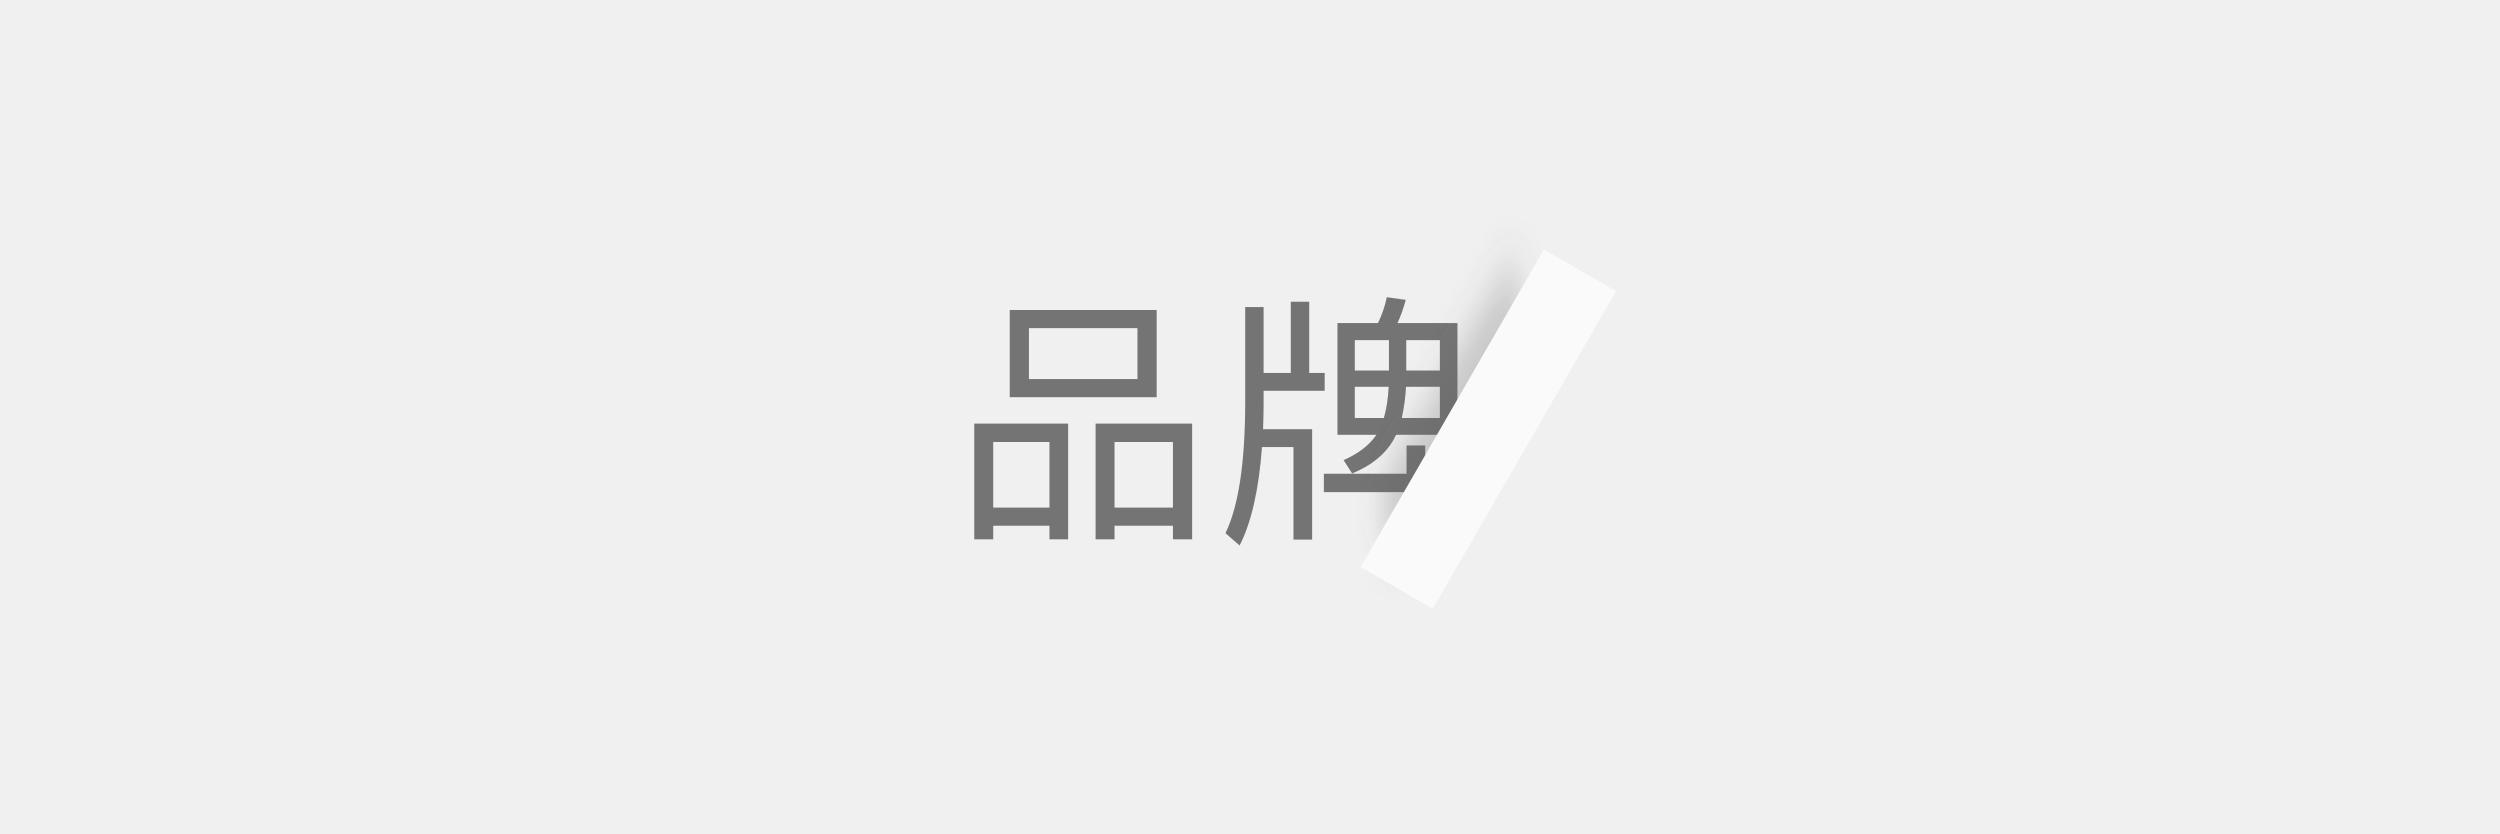
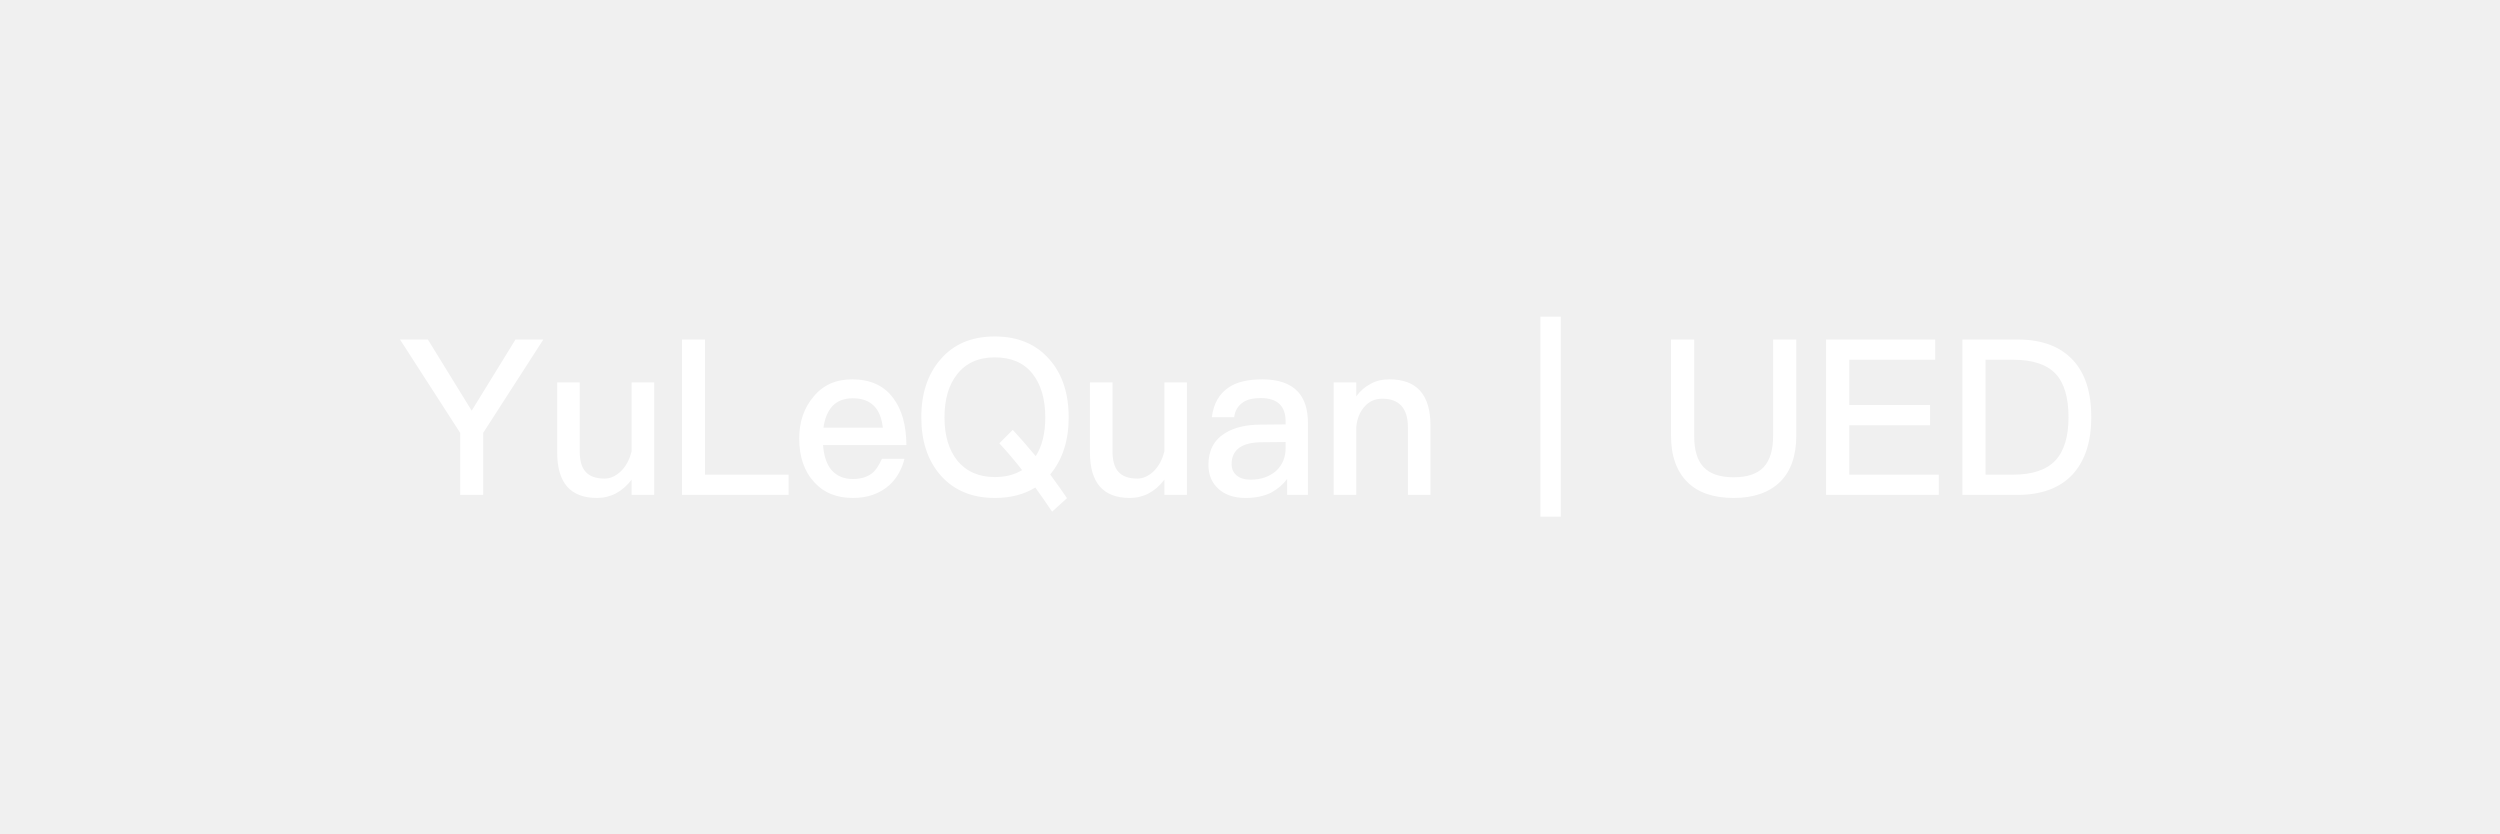
<svg xmlns="http://www.w3.org/2000/svg" width="150px" height="50px" viewBox="0 0 150 50" version="1.1">
-   <defs>
-     <filter x="-50%" y="-50%" width="200%" height="200%" filterUnits="objectBoundingBox" id="filter-1">
-       <feGaussianBlur stdDeviation="1.471" in="SourceGraphic" />
-     </filter>
-   </defs>
+   <defs />
  <g id="Page-1" stroke="none" stroke-width="1" fill="none" fill-rule="evenodd">
-     <g id="Artboard">
-       <g id="Group-3" transform="translate(49, 13)">
-         <g id="Group" transform="translate(8, 1)" fill="#747474">
-           <path d="M3.584,4.6 L12.4,4.6 L12.4,9.832 L3.584,9.832 L3.584,4.6 Z M11.248,8.744 L11.248,5.688 L4.736,5.688 L4.736,8.744 L11.248,8.744 Z M7.088,11.416 L7.088,18.36 L5.968,18.36 L5.968,17.544 L2.592,17.544 L2.592,18.36 L1.456,18.36 L1.456,11.416 L7.088,11.416 Z M2.592,16.456 L5.968,16.456 L5.968,12.52 L2.592,12.52 L2.592,16.456 Z M14.528,11.416 L14.528,18.36 L13.376,18.36 L13.376,17.544 L9.872,17.544 L9.872,18.36 L8.736,18.36 L8.736,11.416 L14.528,11.416 Z M9.872,16.456 L13.376,16.456 L13.376,12.52 L9.872,12.52 L9.872,16.456 Z M20.448,4.104 L21.552,4.104 L21.552,8.376 L22.48,8.376 L22.48,9.448 L18.816,9.448 L18.816,10.248 C18.816,10.611 18.805,11.112 18.784,11.752 L21.728,11.752 L21.728,18.376 L20.608,18.376 L20.608,12.824 L18.72,12.824 C18.528,15.395 18.08,17.363 17.376,18.728 L16.528,17.992 C17.307,16.381 17.701,13.8 17.712,10.248 L17.712,4.424 L18.816,4.424 L18.816,8.376 L20.448,8.376 L20.448,4.104 Z M23.248,5.384 L25.68,5.384 C25.925,4.872 26.101,4.355 26.208,3.832 L27.344,3.992 C27.205,4.515 27.04,4.979 26.848,5.384 L30.448,5.384 L30.448,12.088 L26.768,12.088 L26.576,12.456 C26.064,13.299 25.248,13.949 24.128,14.408 L23.616,13.608 C24.512,13.213 25.168,12.707 25.584,12.088 L23.248,12.088 L23.248,5.384 Z M29.392,11.08 L29.392,9.208 L27.36,9.208 C27.328,9.859 27.243,10.483 27.104,11.08 L29.392,11.08 Z M26.032,11.08 C26.192,10.515 26.288,9.891 26.32,9.208 L24.288,9.208 L24.288,11.08 L26.032,11.08 Z M24.288,8.232 L26.336,8.232 L26.336,6.408 L24.288,6.408 L24.288,8.232 Z M27.376,6.408 L27.376,8.232 L29.392,8.232 L29.392,6.408 L27.376,6.408 Z M22.432,14.424 L27.392,14.424 L27.392,12.728 L28.512,12.728 L28.512,14.424 L31.28,14.424 L31.28,15.528 L28.512,15.528 L28.512,18.584 L27.392,18.584 L27.392,15.528 L22.432,15.528 L22.432,14.424 Z" id="品牌" />
-         </g>
-         <g id="Group-2-Copy" transform="translate(39.86603, 12.5) scale(-1, -1) rotate(-330) translate(-39.86603, -12.5) translate(36.86603, 1.5)">
-           <rect id="Rectangle-Copy" fill-opacity="0.4" fill="#616161" filter="url(#filter-1)" x="4" y="3" width="2" height="16" />
-           <rect id="Rectangle" fill="#FAFAFA" x="-2.84217094e-14" y="1.77635684e-14" width="5" height="22" />
-         </g>
-       </g>
+     <g id="Artboard-Copy" fill="#FFFFFF">
+       <path d="M24,20.371 L25.672,20.371 L28.301,24.641 L30.929,20.371 L32.601,20.371 L28.99,25.973 L28.99,29.694 L27.611,29.694 L27.611,25.973 L24,20.371 Z M33.431,22.943 L34.783,22.943 L34.783,27.057 C34.783,27.64 34.902,28.058 35.14,28.31 C35.379,28.58 35.757,28.715 36.276,28.715 C36.617,28.715 36.944,28.567 37.259,28.271 C37.565,27.966 37.778,27.566 37.897,27.07 L37.897,22.943 L39.25,22.943 L39.25,29.694 L37.897,29.694 L37.897,28.78 C37.335,29.511 36.642,29.877 35.817,29.877 C34.226,29.877 33.431,28.967 33.431,27.148 L33.431,22.943 Z M40.921,20.371 L42.3,20.371 L42.3,28.48 L47.315,28.48 L47.315,29.694 L40.921,29.694 L40.921,20.371 Z M53.593,23.884 C54.112,24.571 54.376,25.511 54.384,26.704 L49.382,26.704 C49.433,27.374 49.607,27.879 49.905,28.219 C50.22,28.567 50.641,28.741 51.169,28.741 C51.636,28.741 52.019,28.628 52.317,28.402 C52.53,28.236 52.73,27.945 52.917,27.527 L54.269,27.527 C54.108,28.171 53.806,28.697 53.363,29.107 C52.785,29.62 52.058,29.877 51.181,29.877 C50.203,29.877 49.433,29.568 48.872,28.95 C48.259,28.297 47.953,27.418 47.953,26.312 C47.953,25.302 48.242,24.462 48.82,23.792 C49.382,23.104 50.152,22.761 51.13,22.761 C52.219,22.761 53.04,23.135 53.593,23.884 L53.593,23.884 Z M49.956,24.354 C49.667,24.667 49.484,25.102 49.407,25.659 L52.968,25.659 C52.84,24.484 52.24,23.897 51.169,23.897 C50.658,23.897 50.254,24.049 49.956,24.354 L49.956,24.354 Z M62.973,21.572 C63.738,22.443 64.121,23.601 64.121,25.046 C64.121,26.439 63.751,27.579 63.011,28.467 C63.487,29.12 63.823,29.594 64.019,29.89 L63.126,30.7 C62.726,30.108 62.39,29.625 62.118,29.25 C61.446,29.668 60.637,29.877 59.693,29.877 C58.306,29.877 57.213,29.416 56.413,28.493 C55.656,27.614 55.278,26.465 55.278,25.046 C55.278,23.618 55.656,22.465 56.413,21.585 C57.196,20.654 58.289,20.188 59.693,20.188 C61.08,20.188 62.173,20.65 62.973,21.572 L62.973,21.572 Z M57.434,22.447 C56.924,23.083 56.669,23.949 56.669,25.046 C56.669,26.125 56.924,26.987 57.434,27.631 C57.979,28.293 58.732,28.624 59.693,28.624 C60.331,28.624 60.876,28.484 61.326,28.206 C60.893,27.649 60.437,27.113 59.961,26.6 L60.765,25.79 C61.148,26.199 61.607,26.726 62.143,27.37 C62.526,26.769 62.717,25.995 62.717,25.046 C62.717,23.94 62.458,23.061 61.939,22.408 C61.42,21.764 60.671,21.442 59.693,21.442 C58.715,21.442 57.962,21.777 57.434,22.447 L57.434,22.447 Z M65.397,22.943 L66.75,22.943 L66.75,27.057 C66.75,27.64 66.869,28.058 67.107,28.31 C67.345,28.58 67.724,28.715 68.243,28.715 C68.583,28.715 68.911,28.567 69.226,28.271 C69.532,27.966 69.745,27.566 69.864,27.07 L69.864,22.943 L71.216,22.943 L71.216,29.694 L69.864,29.694 L69.864,28.78 C69.302,29.511 68.609,29.877 67.784,29.877 C66.193,29.877 65.397,28.967 65.397,27.148 L65.397,22.943 Z M77.878,23.505 C78.277,23.94 78.477,24.567 78.477,25.385 L78.477,29.694 L77.227,29.694 L77.227,28.741 C76.98,29.072 76.657,29.346 76.257,29.564 C75.823,29.773 75.317,29.877 74.738,29.877 C74.058,29.877 73.518,29.699 73.118,29.342 C72.709,28.976 72.505,28.493 72.505,27.892 C72.505,27.039 72.833,26.408 73.488,25.999 C74.041,25.651 74.764,25.477 75.657,25.477 L77.137,25.464 L77.137,25.294 C77.137,24.354 76.64,23.884 75.644,23.884 C75.177,23.884 74.819,23.971 74.573,24.145 C74.275,24.345 74.1,24.641 74.049,25.033 L72.709,25.033 C72.811,24.232 73.143,23.64 73.705,23.257 C74.181,22.926 74.857,22.761 75.734,22.761 C76.704,22.761 77.418,23.009 77.878,23.505 L77.878,23.505 Z M77.137,26.521 L75.747,26.534 C74.513,26.534 73.896,26.974 73.896,27.853 C73.896,28.123 73.994,28.345 74.19,28.519 C74.385,28.693 74.67,28.78 75.045,28.78 C75.649,28.78 76.155,28.606 76.563,28.258 C76.946,27.901 77.137,27.44 77.137,26.874 L77.137,26.521 Z M85.828,25.529 L85.828,29.694 L84.475,29.694 L84.475,25.646 C84.475,24.497 83.96,23.923 82.931,23.923 C82.531,23.923 82.195,24.062 81.923,24.341 C81.608,24.663 81.425,25.094 81.374,25.633 L81.374,29.694 L80.022,29.694 L80.022,22.943 L81.374,22.943 L81.374,23.779 C81.621,23.448 81.914,23.196 82.255,23.022 C82.569,22.848 82.94,22.761 83.365,22.761 C85.007,22.761 85.828,23.683 85.828,25.529 L85.828,25.529 Z M92.425,19 L93.65,19 L93.65,31 L92.425,31 L92.425,19 Z M100.261,20.371 L101.652,20.371 L101.652,26.169 C101.652,27.013 101.839,27.631 102.213,28.023 C102.596,28.432 103.2,28.637 104.025,28.637 C104.842,28.637 105.442,28.432 105.825,28.023 C106.199,27.614 106.386,26.996 106.386,26.169 L106.386,20.371 L107.777,20.371 L107.777,26.143 C107.777,27.353 107.45,28.28 106.794,28.924 C106.131,29.559 105.208,29.877 104.025,29.877 C102.817,29.877 101.894,29.564 101.256,28.937 C100.593,28.284 100.261,27.353 100.261,26.143 L100.261,20.371 Z M109.564,20.371 L116.11,20.371 L116.11,21.585 L110.955,21.585 L110.955,24.301 L115.804,24.301 L115.804,25.516 L110.955,25.516 L110.955,28.48 L116.327,28.48 L116.327,29.694 L109.564,29.694 L109.564,20.371 Z M117.744,20.371 L121.061,20.371 C122.525,20.371 123.639,20.793 124.405,21.638 C125.119,22.421 125.477,23.553 125.477,25.033 C125.477,26.486 125.111,27.622 124.379,28.441 C123.614,29.276 122.499,29.694 121.036,29.694 L117.744,29.694 L117.744,20.371 Z M119.134,21.585 L119.134,28.48 L120.781,28.48 C121.938,28.48 122.784,28.197 123.32,27.631 C123.848,27.065 124.111,26.199 124.111,25.033 C124.111,23.849 123.852,22.978 123.333,22.421 C122.797,21.864 121.955,21.585 120.806,21.585 L119.134,21.585 Z" id="YuLeQuan丨UED" />
    </g>
  </g>
</svg>
